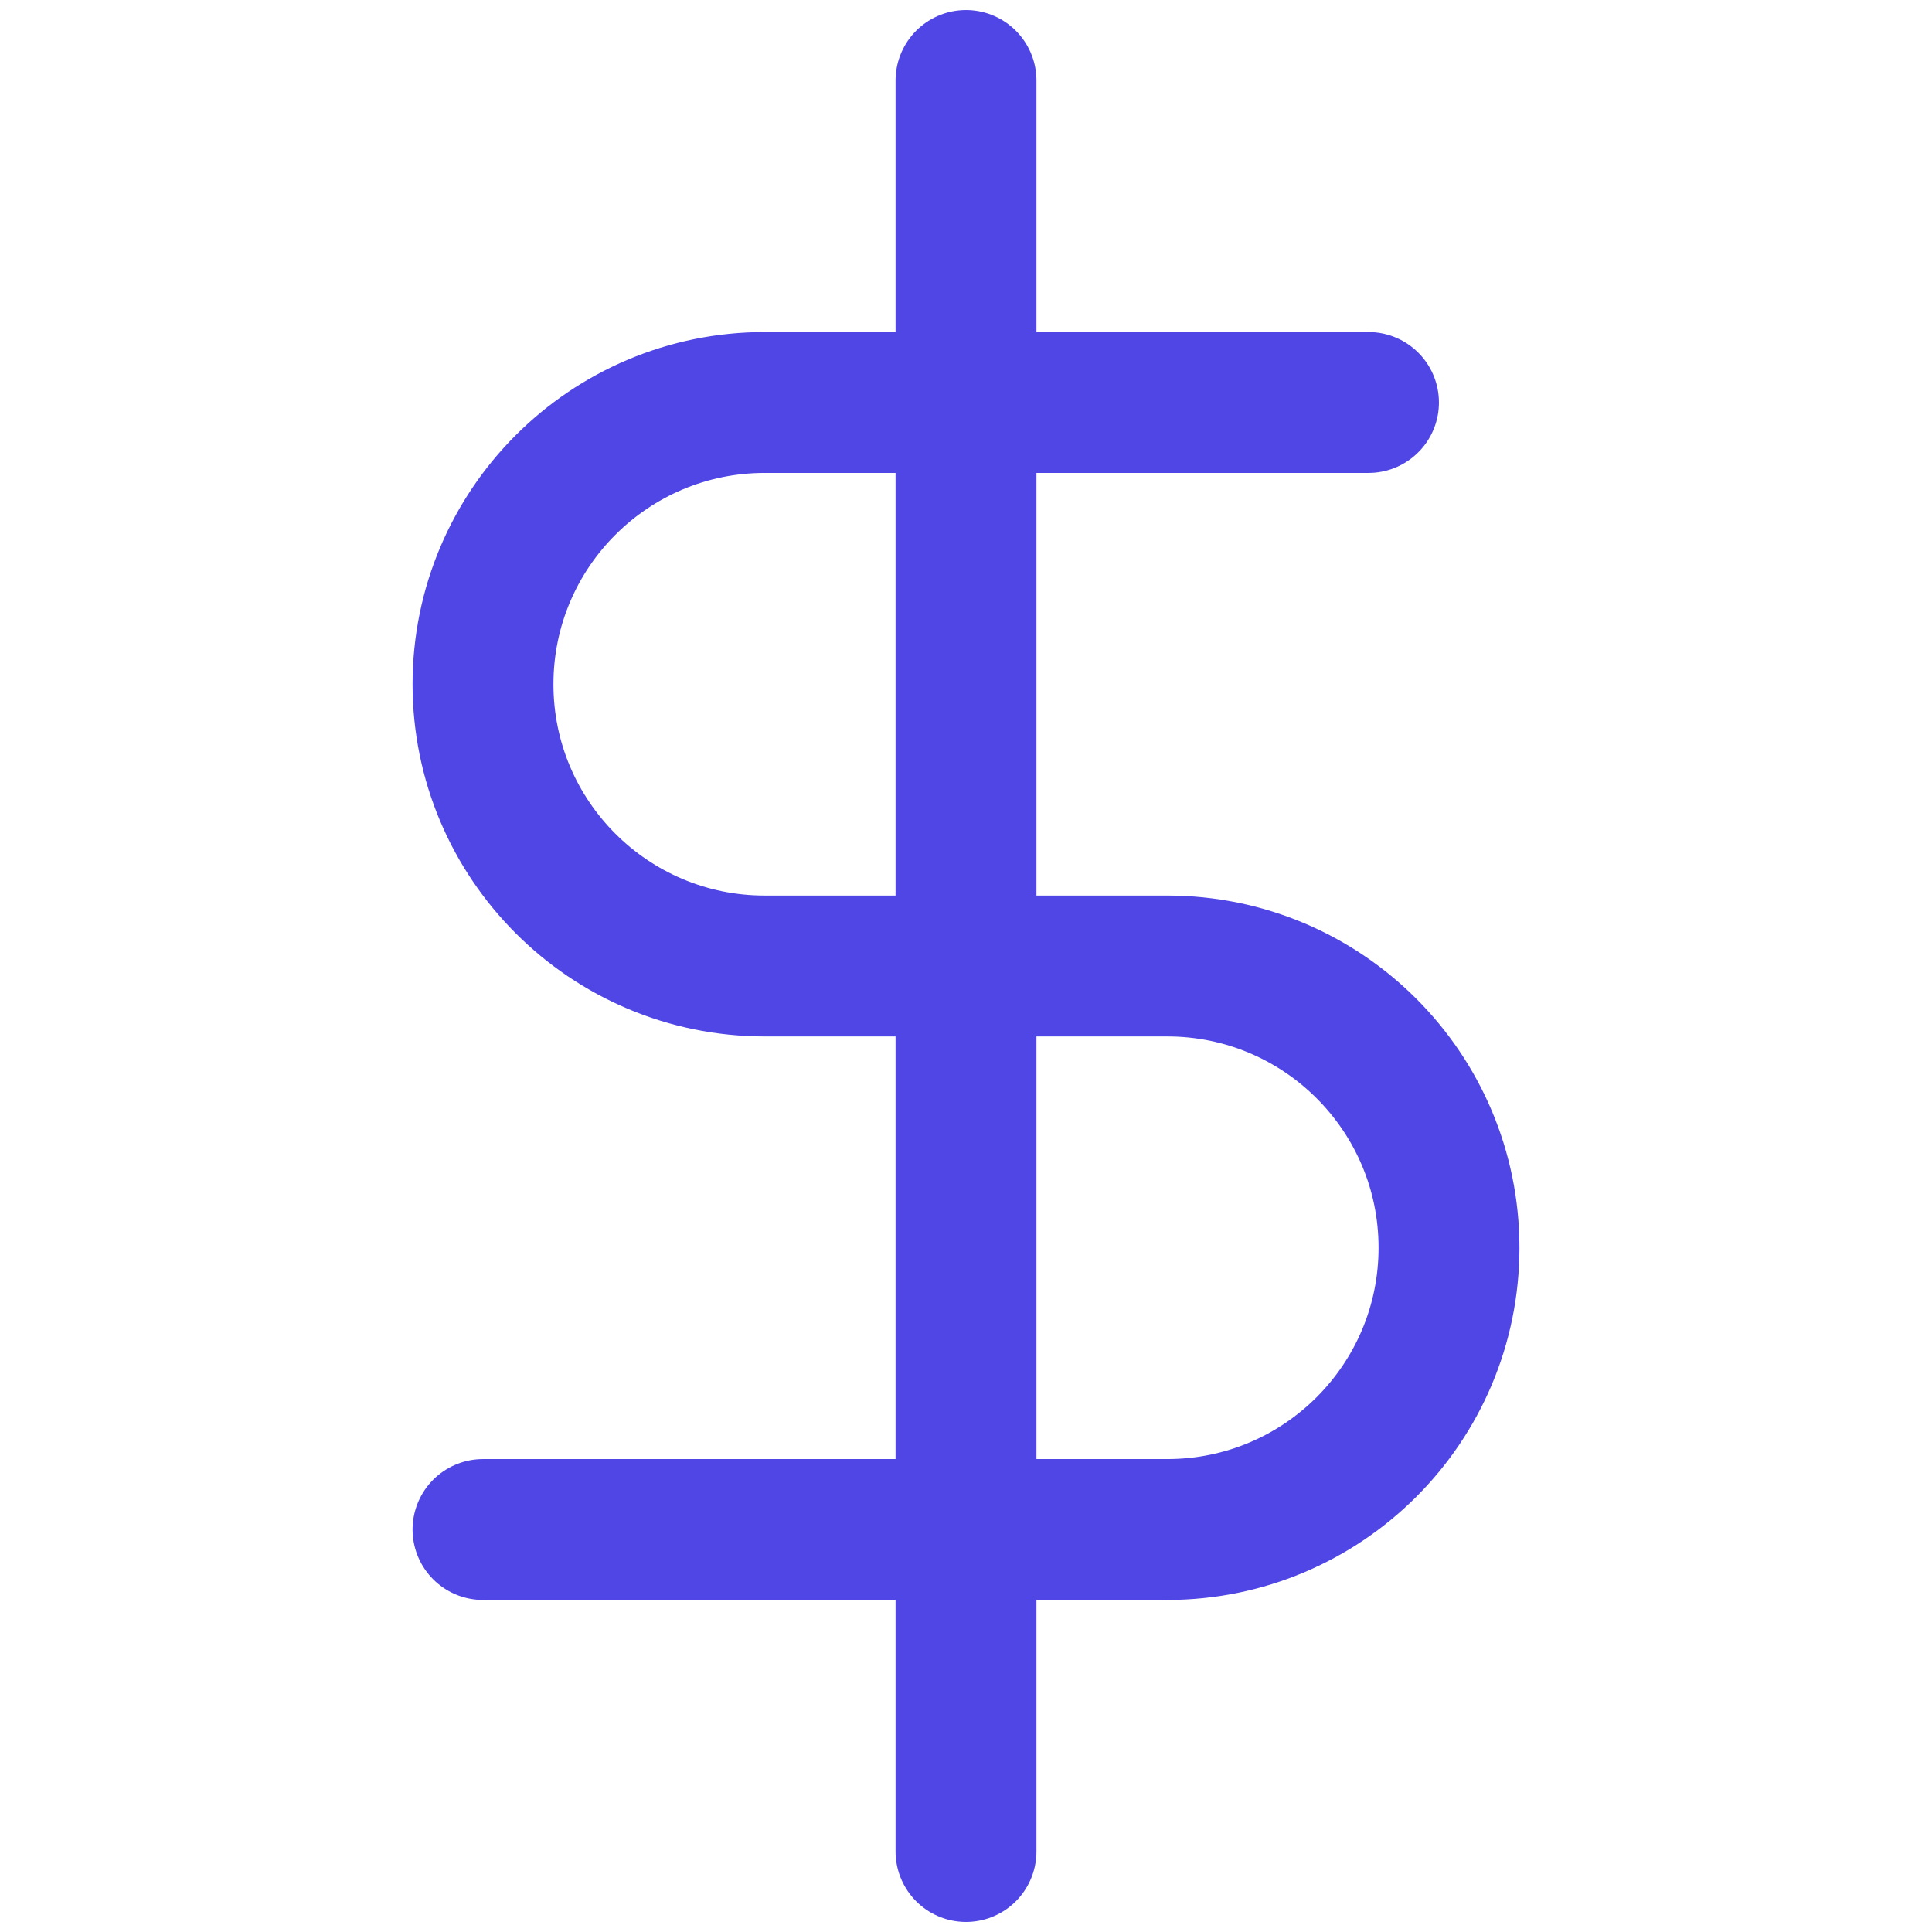
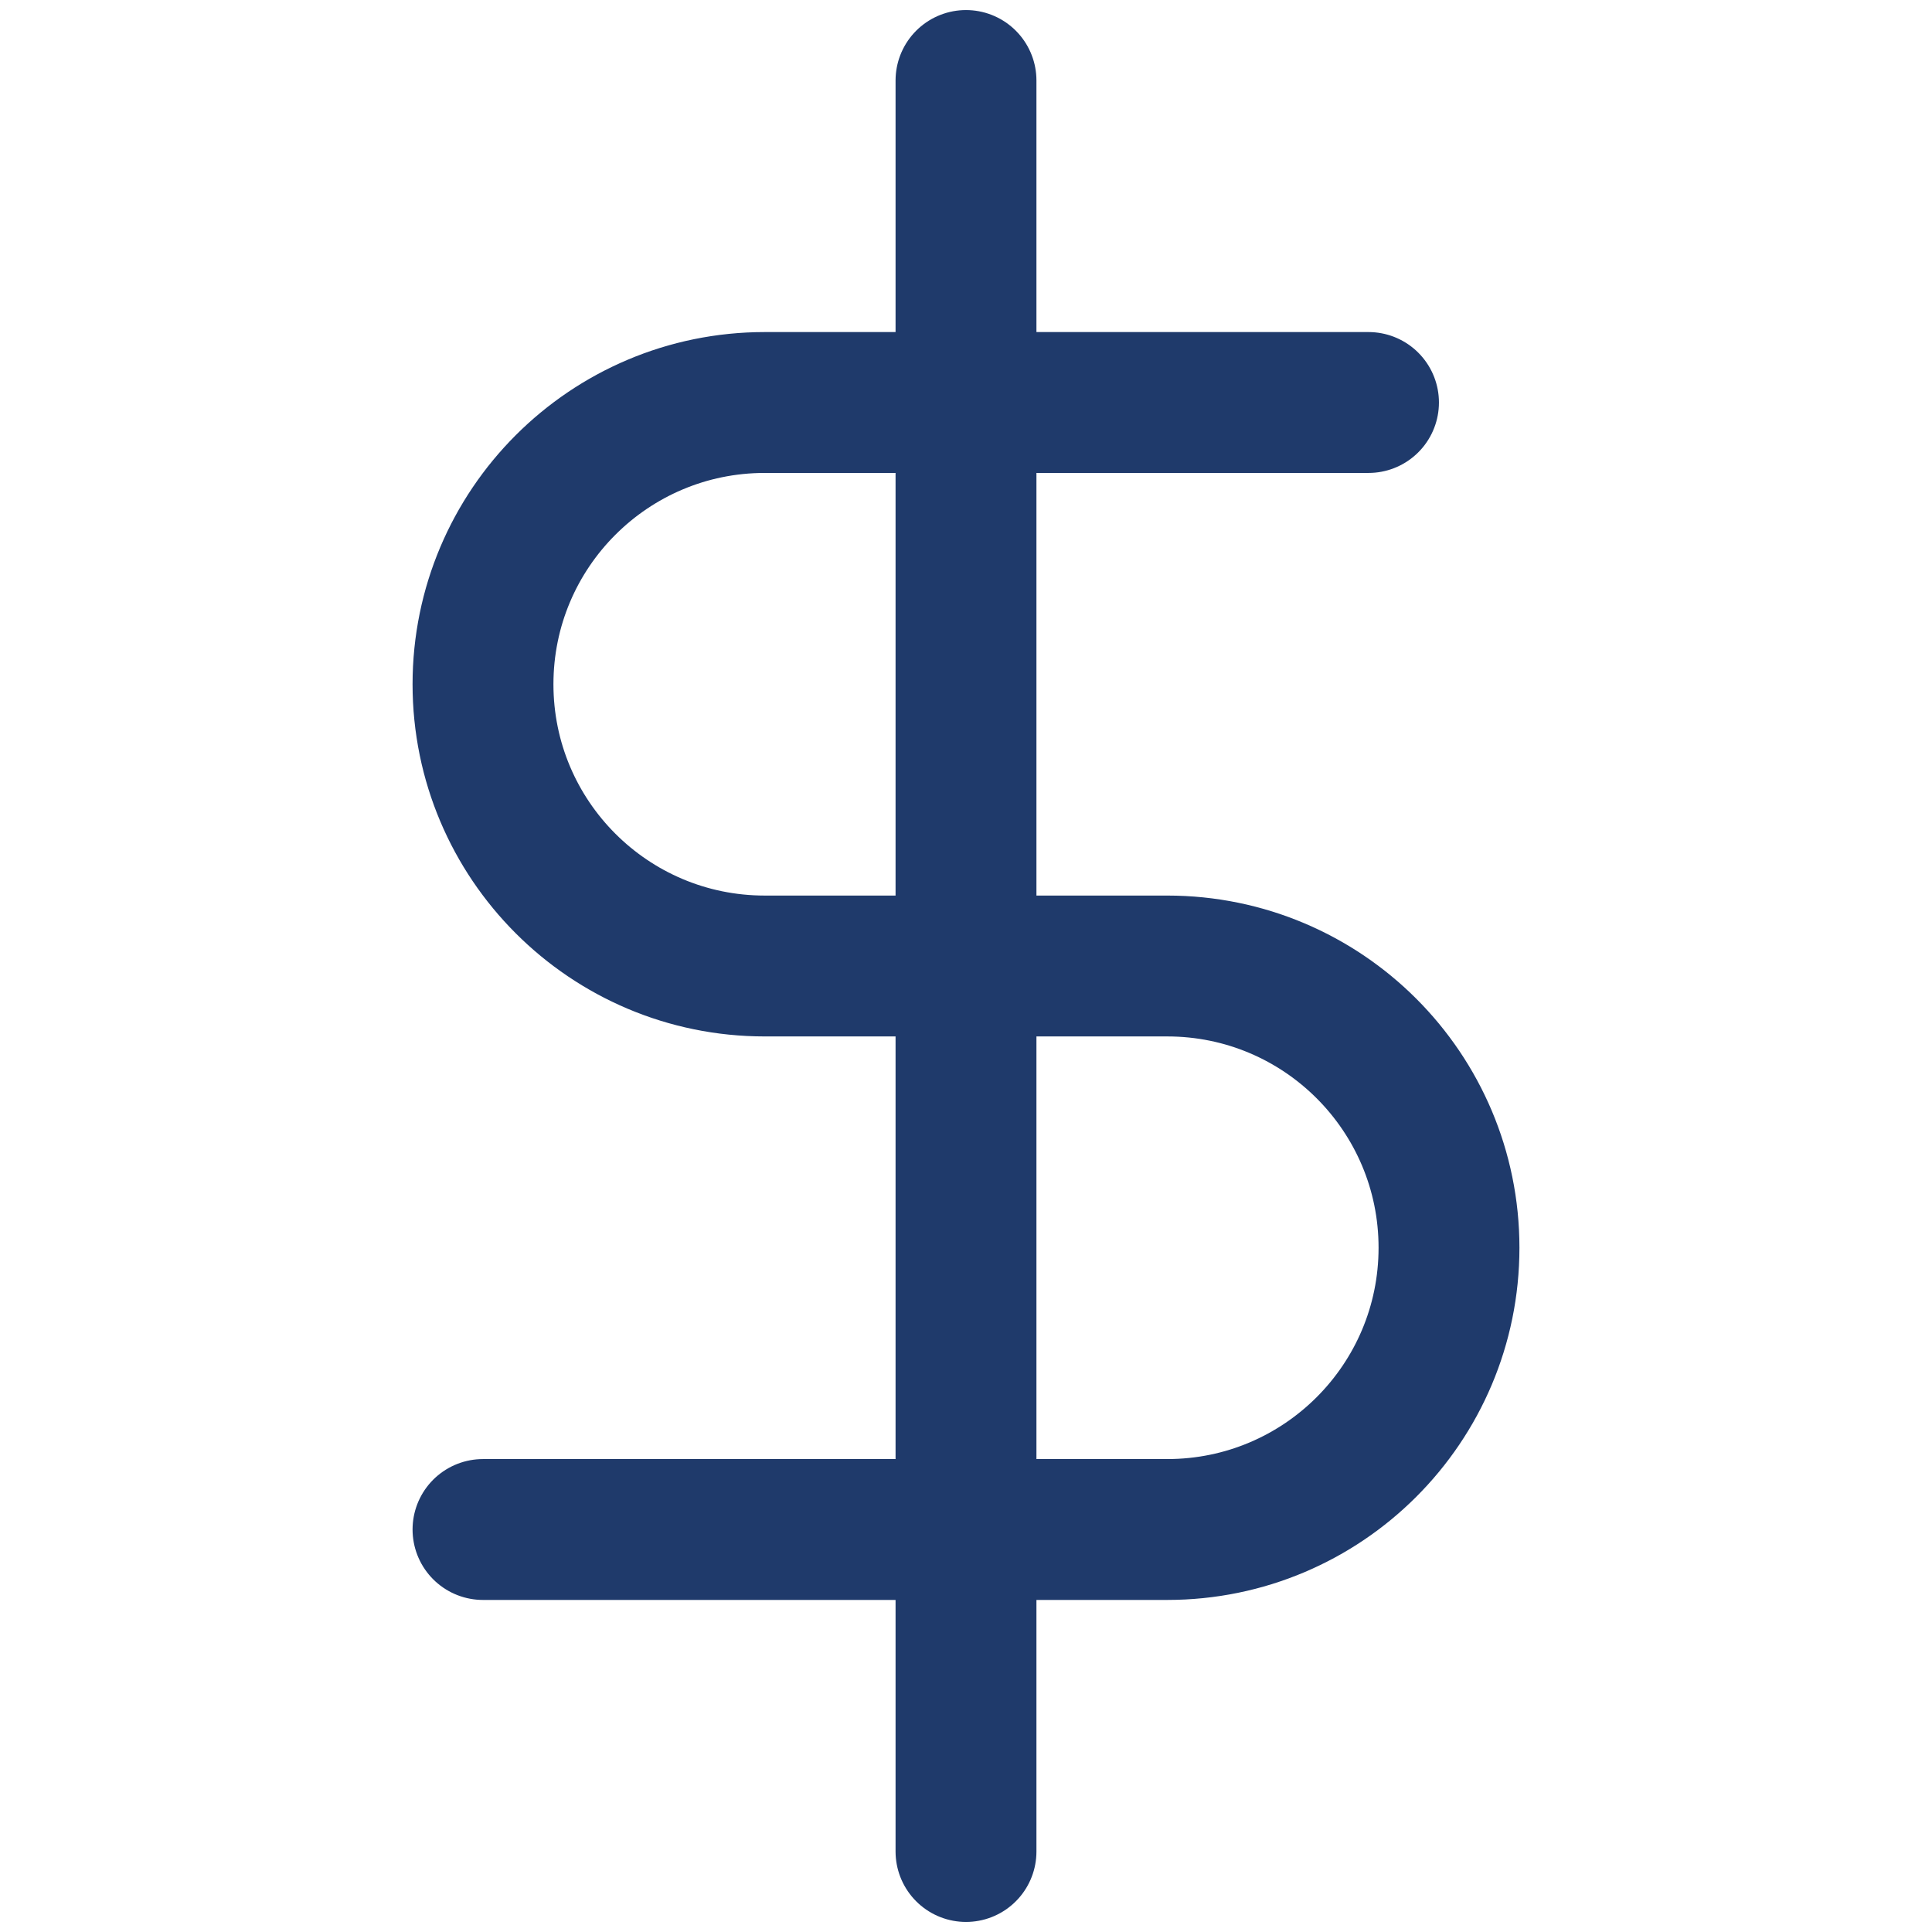
- <svg xmlns="http://www.w3.org/2000/svg" width="24" height="24" viewBox="0 0 24 24" fill="none" stroke="#4f46e5" stroke-width="1.75" stroke-linecap="round" stroke-linejoin="round">
+ <svg xmlns="http://www.w3.org/2000/svg" width="24" height="24" viewBox="0 0 24 24" fill="none" stroke="#1f3a6b" stroke-width="1.75" stroke-linecap="round" stroke-linejoin="round">
  <path d="M12 1v22" />
  <path d="M17 5H9.5a3.5 3.5 0 000 7h5a3.5 3.5 0 010 7H6" />
</svg>
